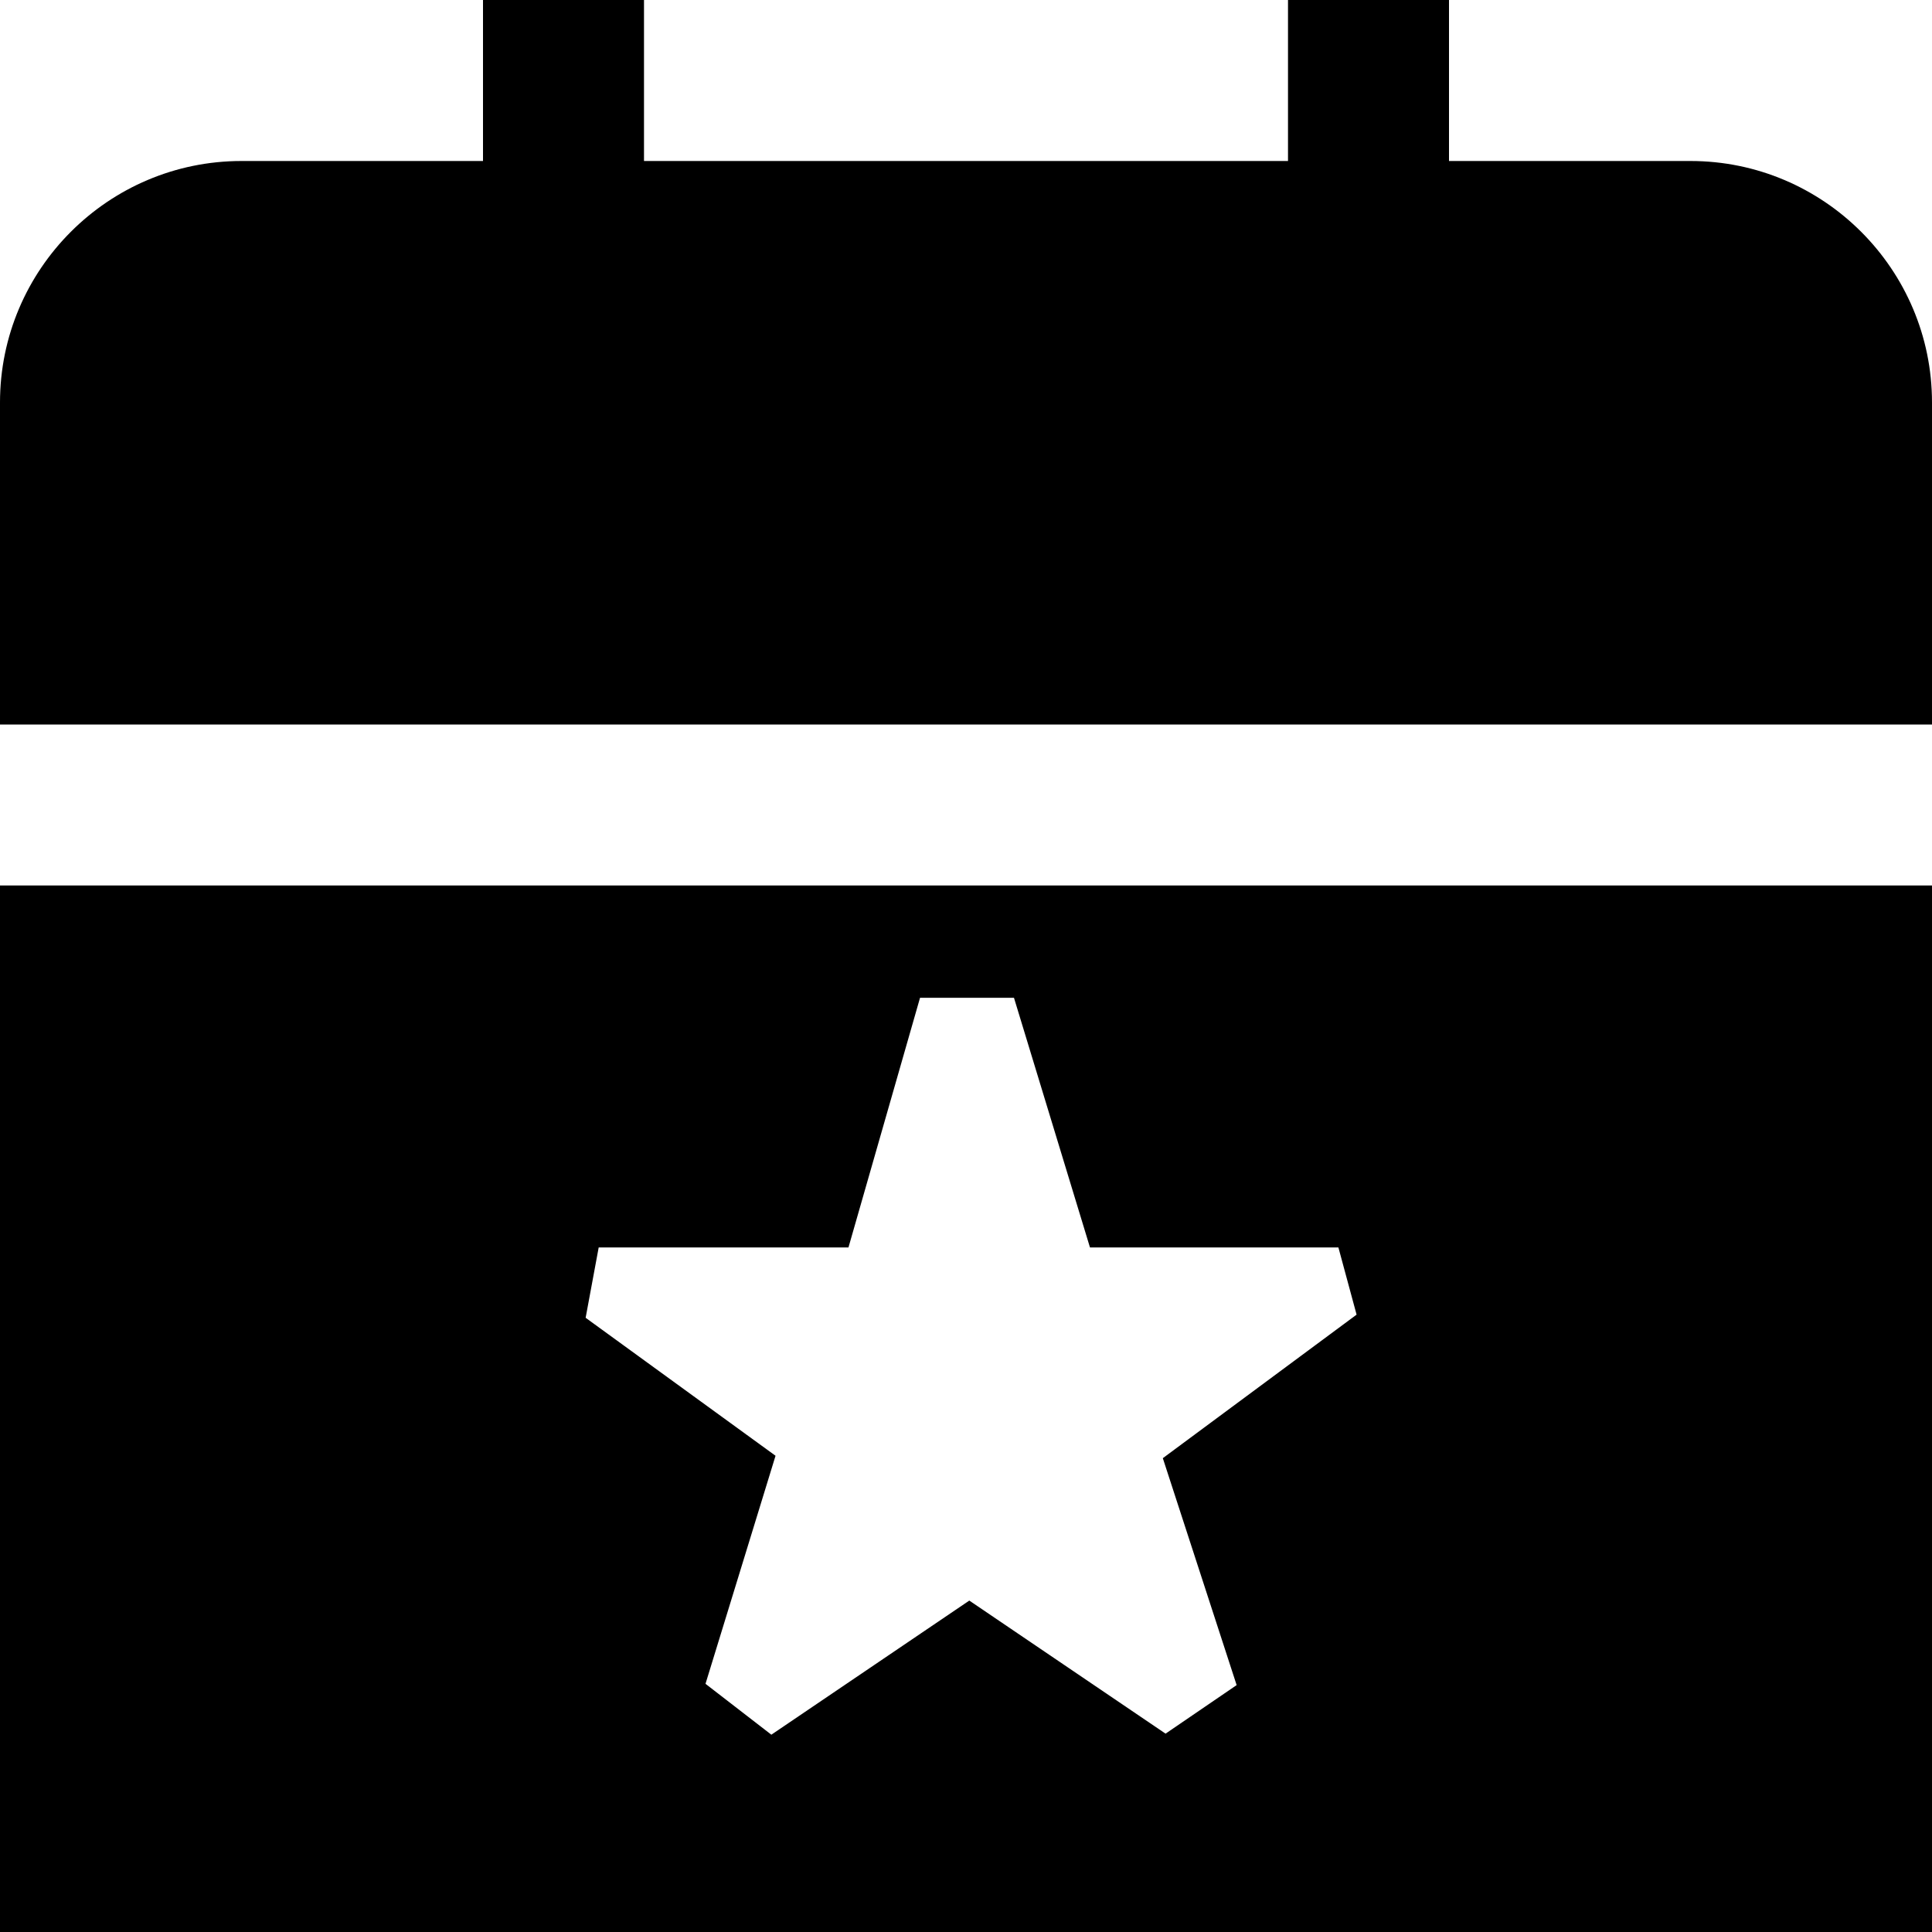
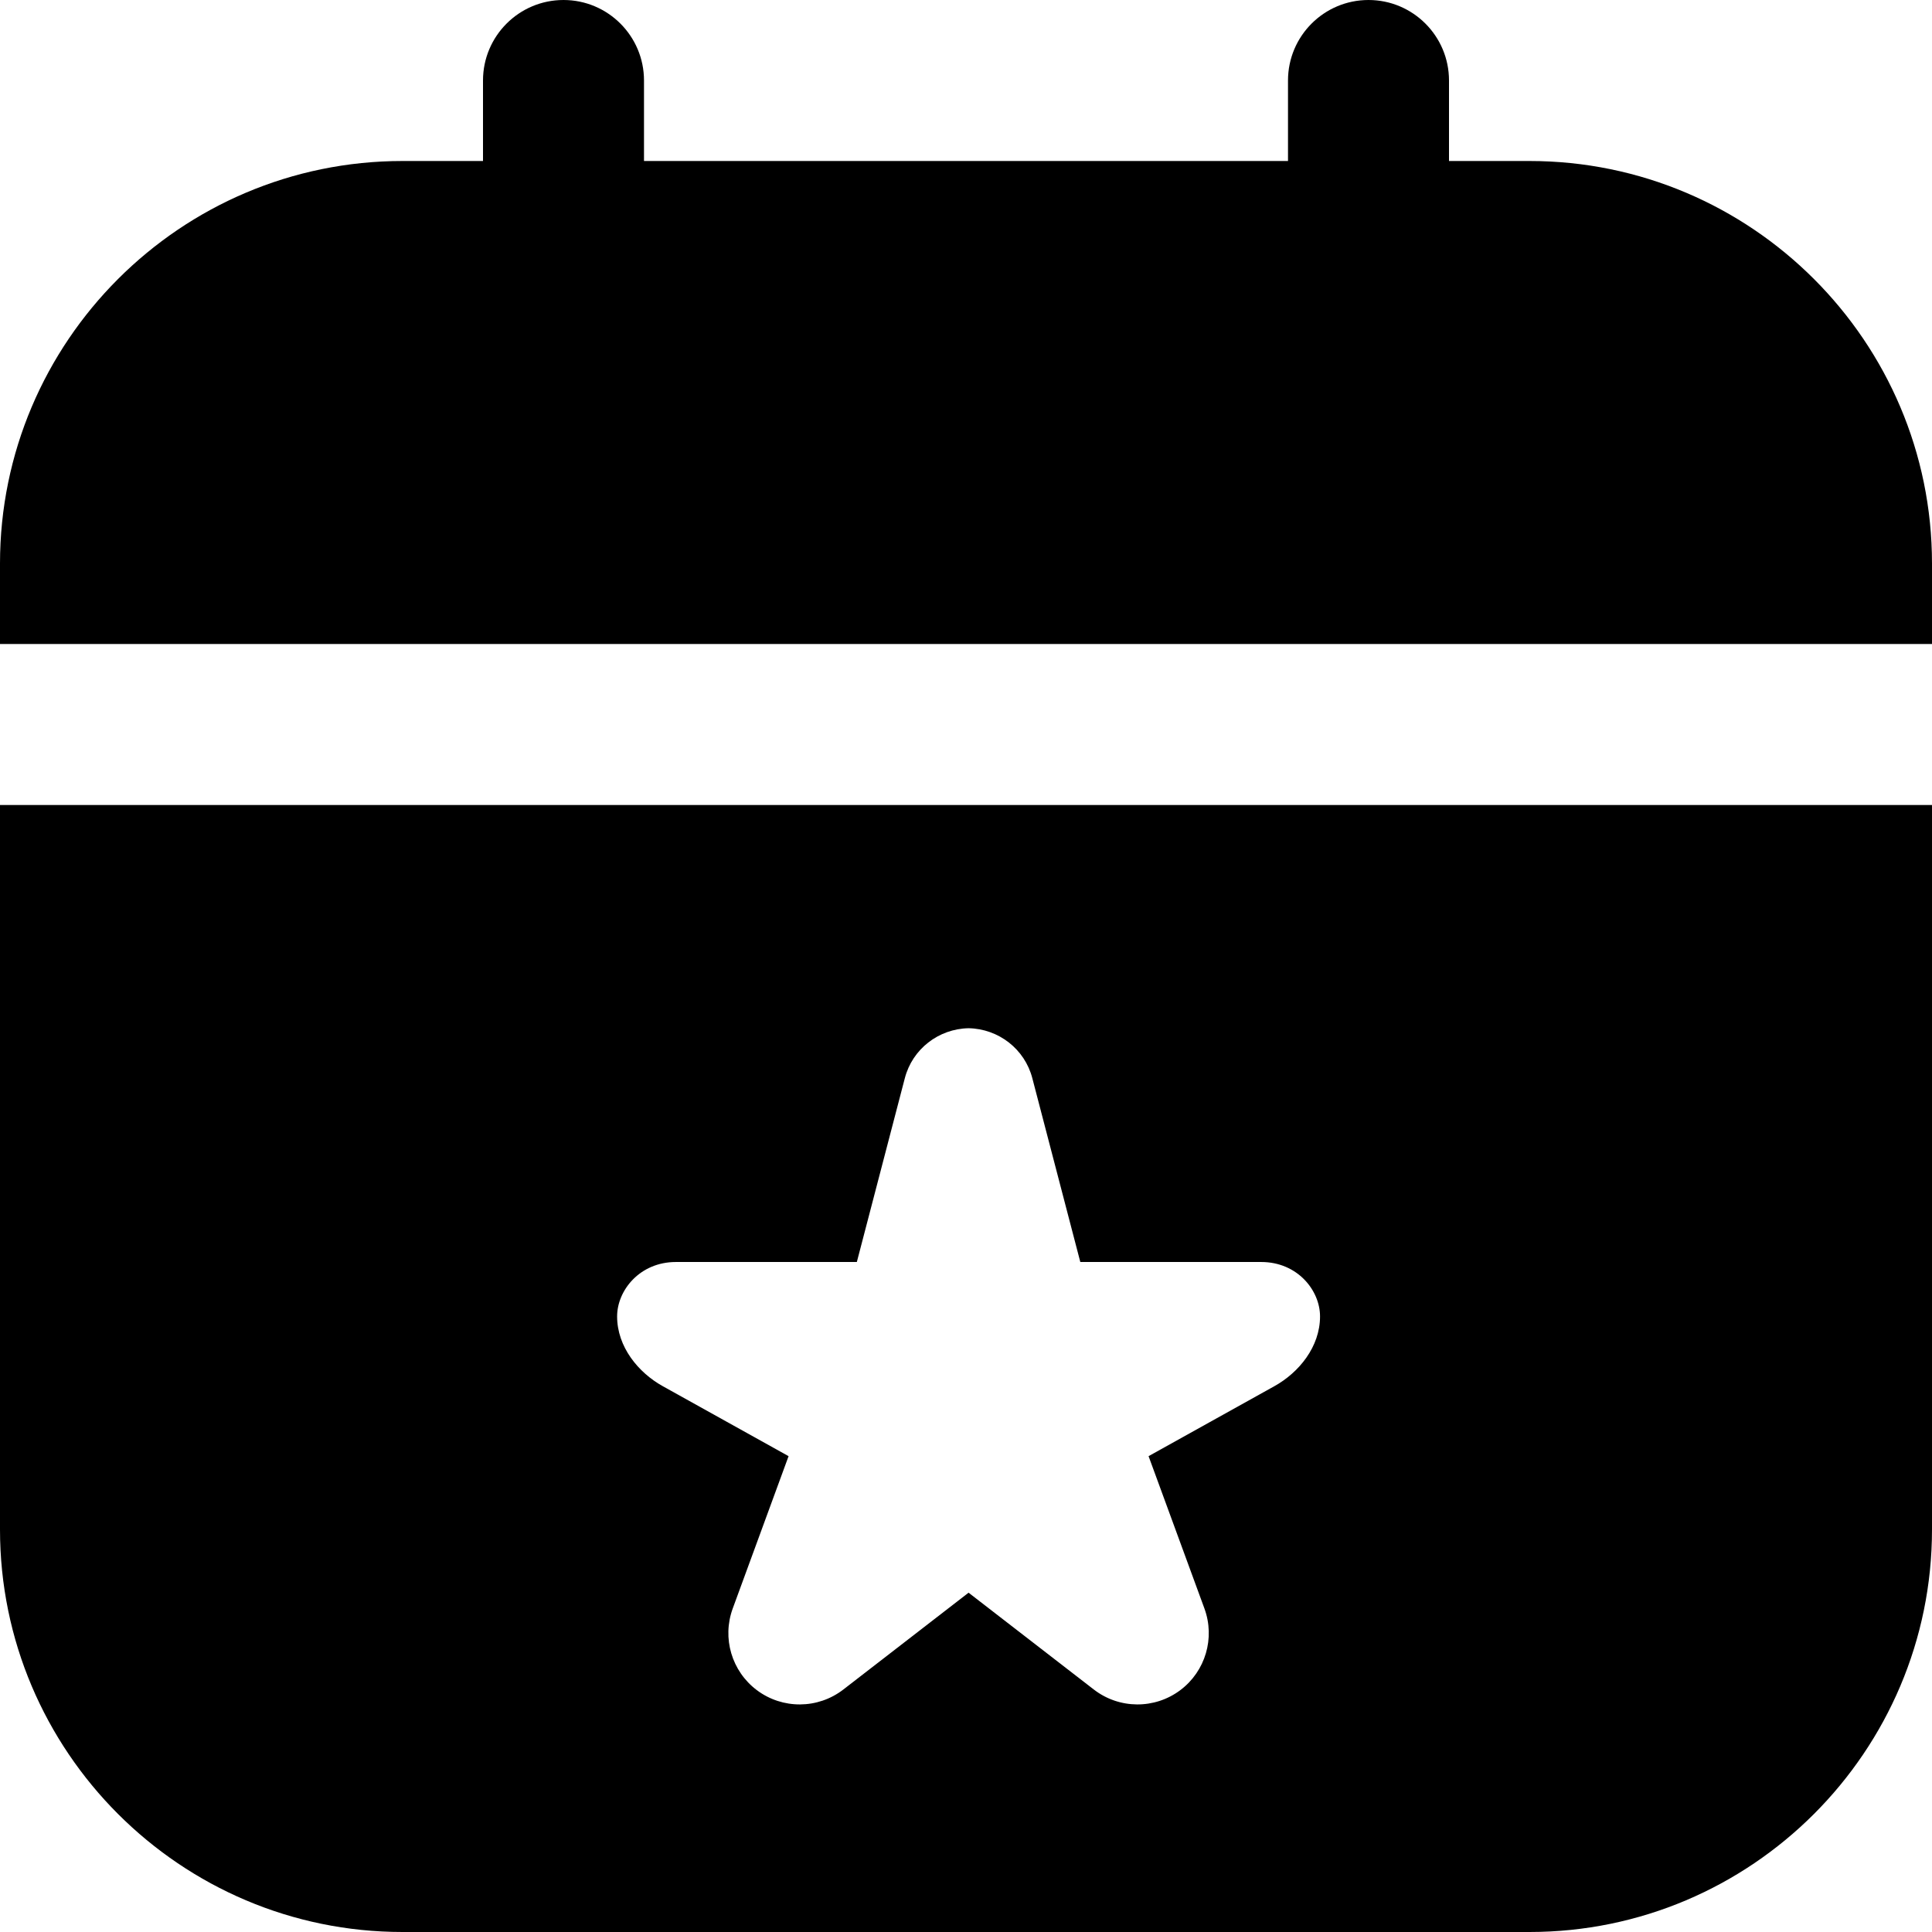
<svg xmlns="http://www.w3.org/2000/svg" id="Layer_1" data-name="Layer 1" viewBox="0 0 24 24" width="512" height="512">
-   <path d="m0,24h24v-13H0v13Zm7.438-8.504h3.102l.889-3.101h1.167l.944,3.101h3.086l.226.835-2.407,1.783.917,2.819-.883.603-2.438-1.653-2.459,1.666-.818-.632.87-2.833-2.359-1.714.162-.873ZM24,5v4H0v-4c0-1.654,1.346-3,3-3h3V0h2v2h8V0h2v2h3c1.654,0,3,1.346,3,3Z" />
+   <path d="m0,19c0,2.757,2.243,5,5,5h14c2.757,0,5-2.243,5-5v-9H0v9Zm8.397-3.323h2.247l.596-2.283c.094-.362.419-.614.792-.621.373.007.698.259.792.621l.596,2.283h2.247c.452,0,.731.354.731.676,0,.379-.264.698-.566.866l-1.564.87.694,1.893c.134.367.013.778-.299,1.013h0c-.319.24-.759.237-1.075-.007l-1.556-1.203-1.556,1.203c-.316.244-.756.247-1.075.007h0c-.312-.235-.433-.646-.299-1.013l.694-1.893-1.564-.87c-.302-.168-.566-.487-.566-.866,0-.321.279-.676.731-.676Zm15.603-8.677v1H0v-1C0,4.243,2.243,2,5,2h1v-1c0-.552.448-1,1-1s1,.448,1,1v1h8v-1c0-.552.448-1,1-1s1,.448,1,1v1h1c2.757,0,5,2.243,5,5Z" />
</svg>
